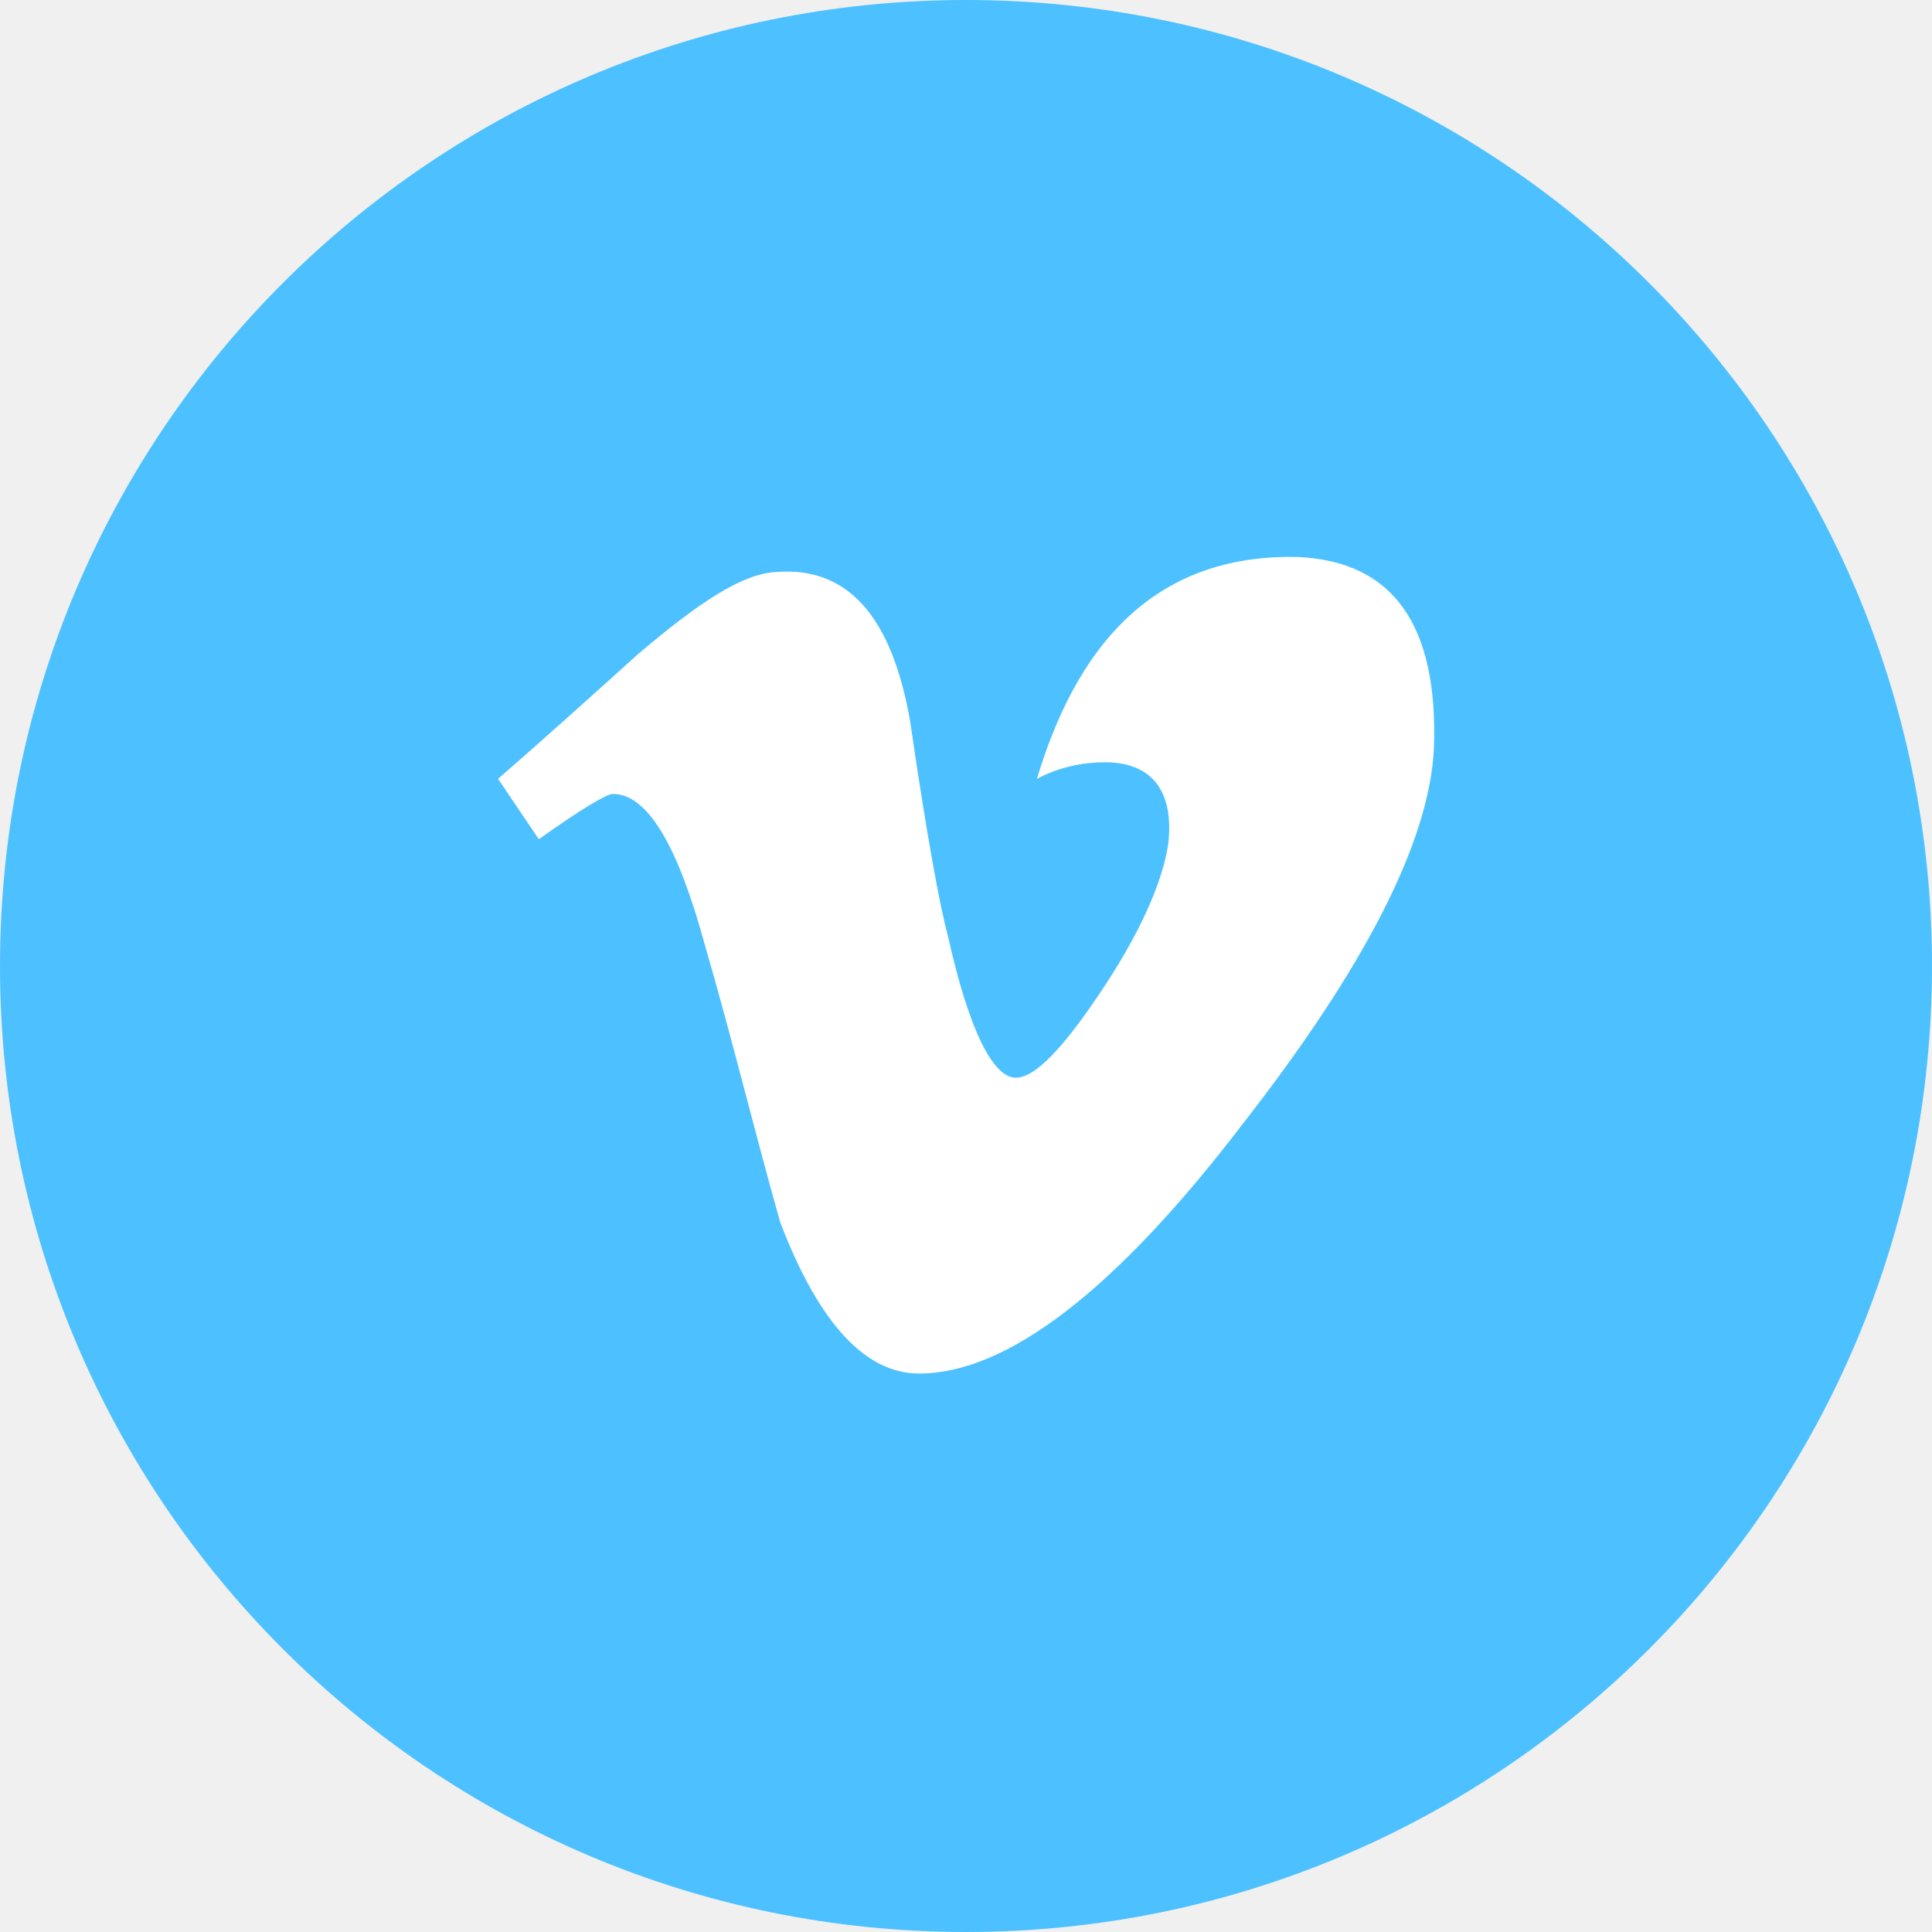
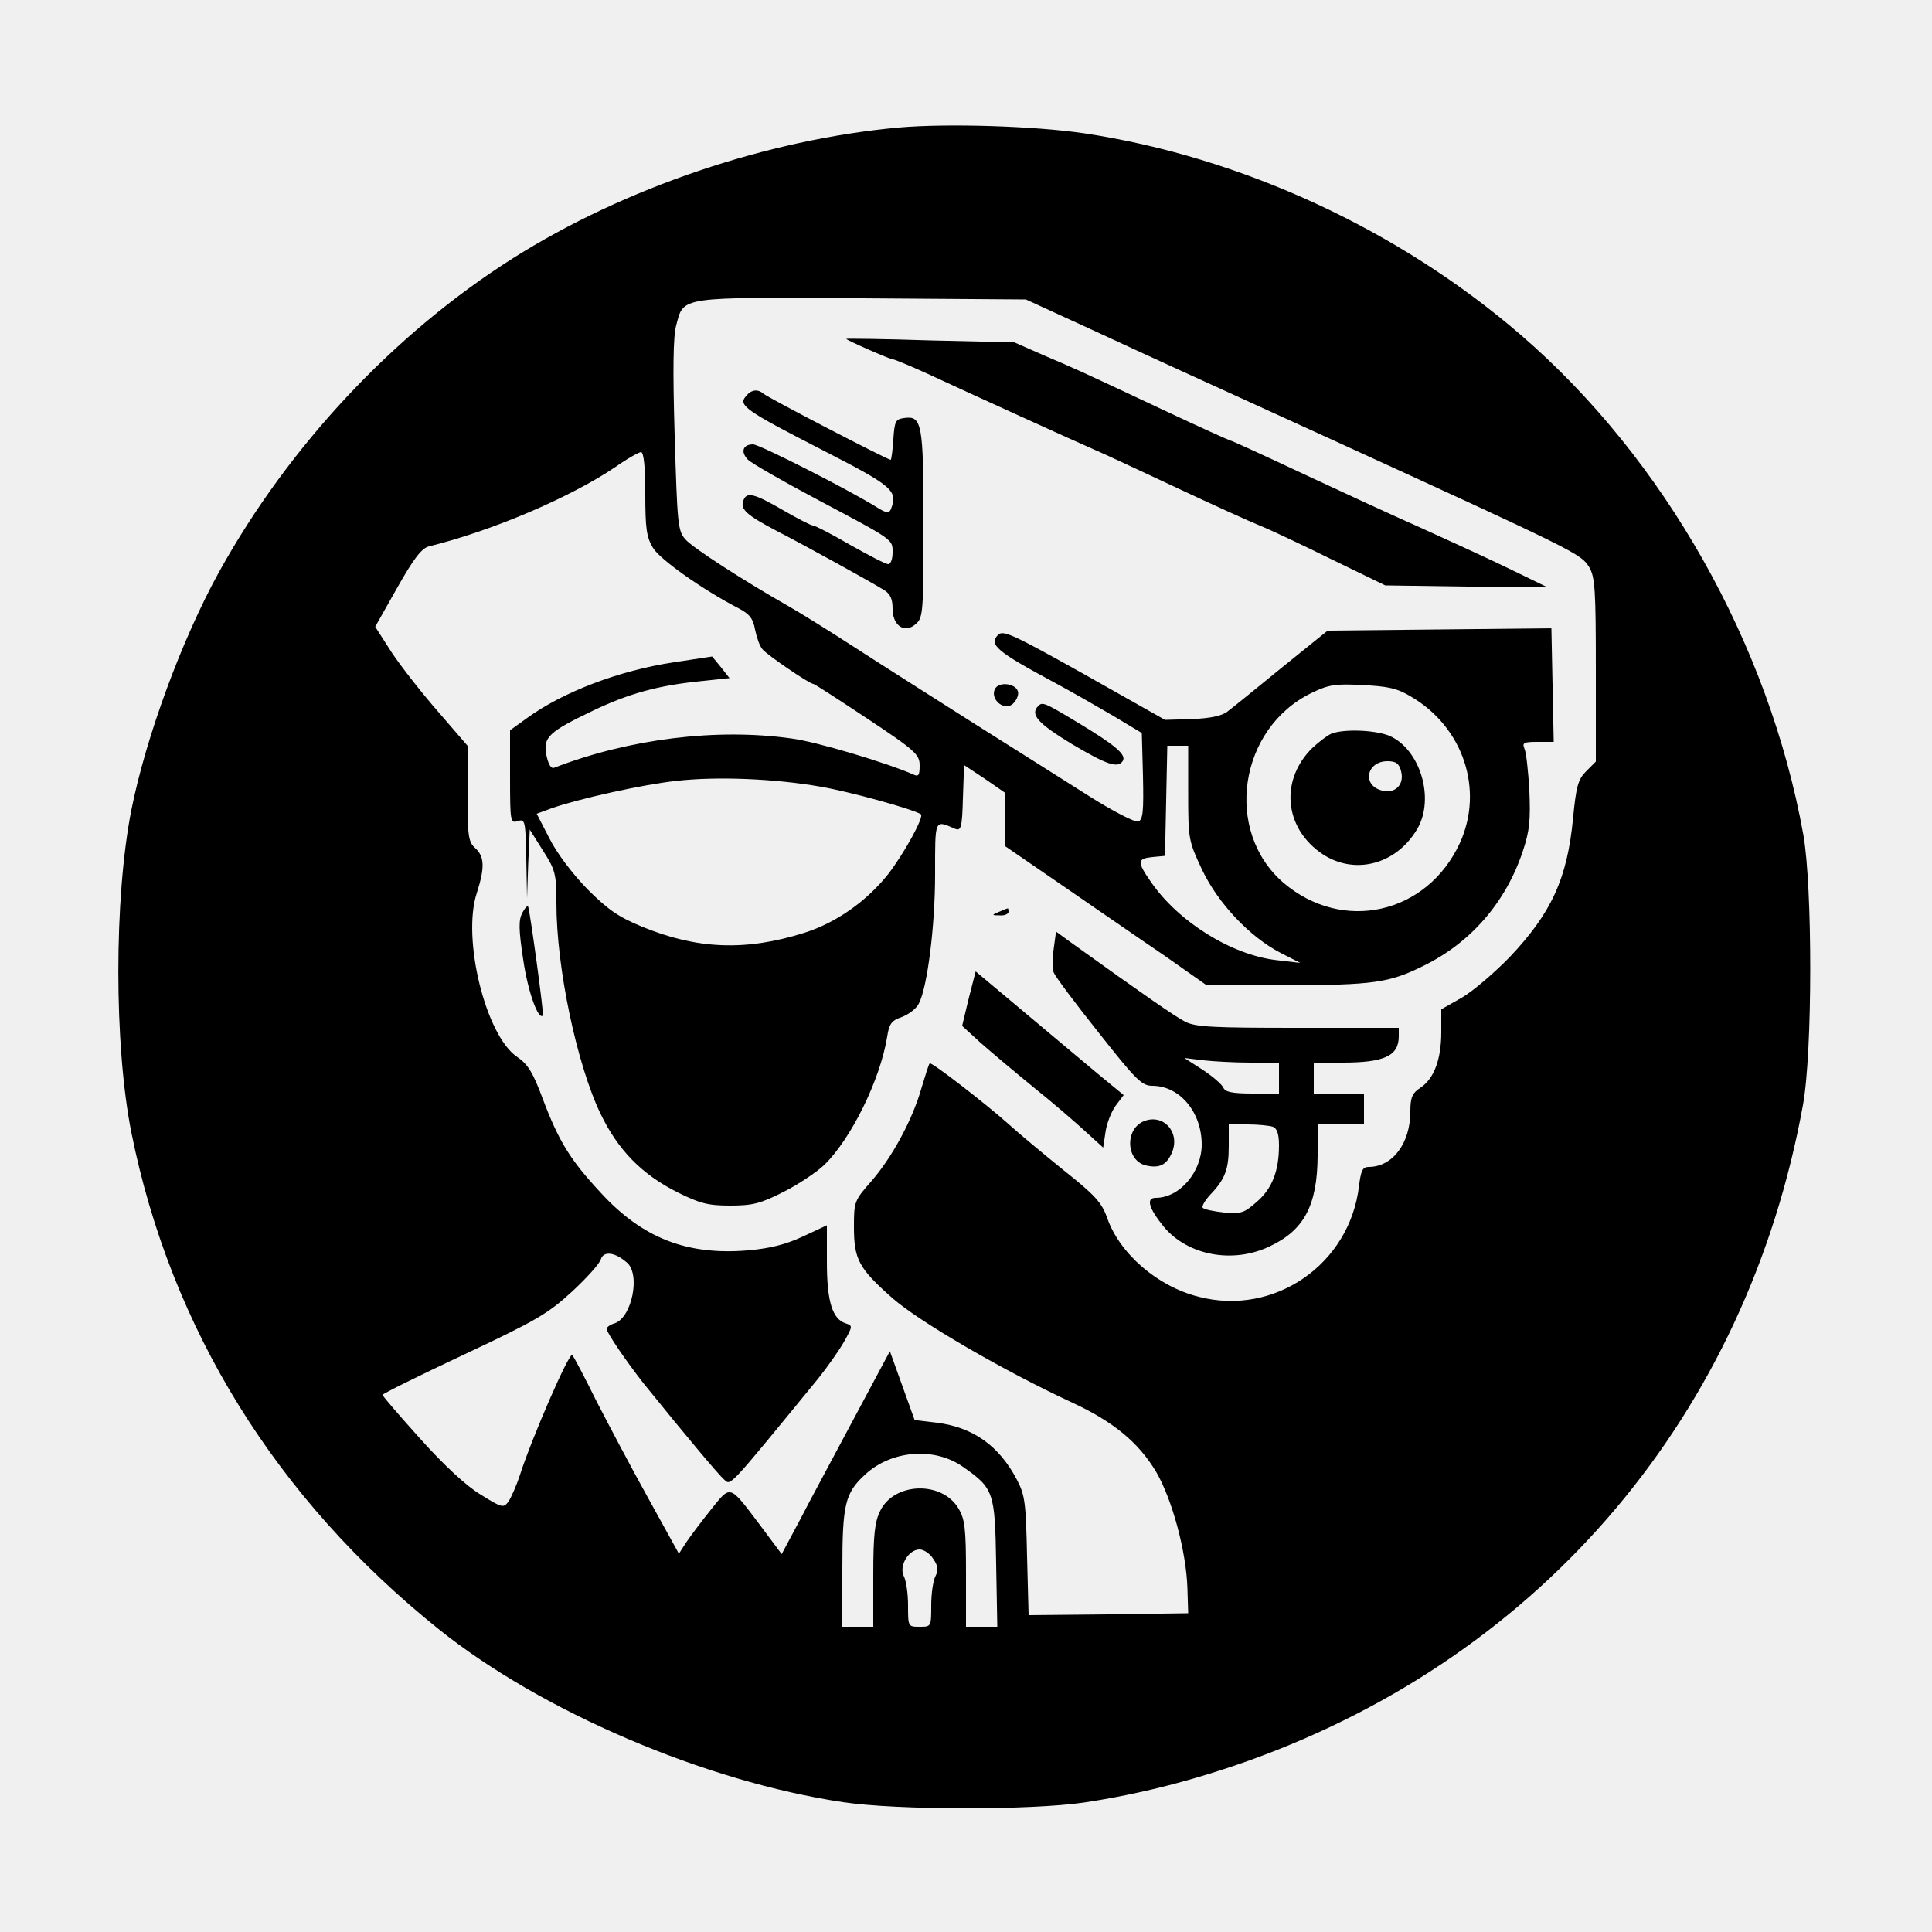
- <svg xmlns="http://www.w3.org/2000/svg" width="48" height="48" viewBox="0 0 48 48" fill="none">
-   <circle cx="24" cy="24" r="24" fill="#4DC1FF" />
-   <path d="M35.625 18.6C35.513 20.888 33.938 24 30.863 27.938C27.712 32.063 25.012 34.125 22.837 34.125C21.525 34.125 20.363 32.925 19.387 30.375C18.75 28.125 18.188 25.8 17.512 23.475C16.837 21 16.087 19.725 15.225 19.725C15.075 19.725 14.438 20.1 13.387 20.85L12.375 19.35C13.537 18.338 14.662 17.325 15.825 16.275C17.363 14.963 18.45 14.25 19.275 14.213C21.075 14.063 22.163 15.338 22.613 17.925C23.025 20.775 23.363 22.575 23.55 23.25C24.075 25.613 24.675 26.775 25.238 26.775C25.725 26.775 26.438 26.025 27.45 24.488C28.462 22.95 28.913 21.75 29.025 20.963C29.175 19.65 28.613 18.938 27.45 18.938C26.925 18.938 26.325 19.05 25.762 19.35C26.887 15.6 29.025 13.763 32.25 13.838C34.612 13.95 35.737 15.525 35.625 18.6Z" fill="white" />
+ <svg xmlns="http://www.w3.org/2000/svg" version="1.0" width="48pt" height="48pt" viewBox="0 0 500 500" preserveAspectRatio="xMidYMid meet">
+   <g transform="translate(0,500) scale(0.1,-0.1)" fill="#000000" stroke="none">
+     <path d="M2326 4670 c-340 -31 -710 -156 -998 -338 -308 -195 -580 -485 -761 -812 -96 -174 -189 -426 -227 -616 -45 -228 -45 -609 0 -835 102 -508 375 -948 795 -1285 267 -214 691 -395 1047 -448 140 -21 486 -21 623 -1 146 22 286 58 431 110 760 274 1285 897 1430 1695 25 136 25 565 1 700 -89 493 -360 973 -731 1293 -316 273 -724 461 -1130 522 -129 19 -355 26 -480 15z m499 -523 c179 -83 226 -104 605 -277 656 -300 661 -303 683 -338 15 -26 17 -59 17 -266 l0 -237 -25 -25 c-21 -21 -26 -39 -34 -122 -15 -156 -56 -245 -164 -359 -40 -41 -96 -89 -124 -105 l-53 -30 0 -59 c0 -71 -19 -121 -54 -144 -21 -14 -26 -25 -26 -61 0 -83 -46 -144 -108 -144 -16 0 -20 -10 -25 -50 -24 -202 -219 -337 -415 -286 -107 27 -205 112 -237 205 -14 39 -31 58 -113 123 -53 43 -117 96 -142 119 -57 51 -200 162 -204 157 -2 -1 -11 -30 -21 -63 -23 -82 -76 -180 -130 -242 -44 -50 -45 -53 -45 -118 0 -84 12 -107 99 -184 69 -61 287 -188 466 -271 108 -50 172 -104 217 -179 42 -72 78 -207 81 -301 l2 -65 -207 -3 -206 -2 -4 152 c-3 137 -5 158 -26 198 -46 88 -113 136 -207 148 l-58 7 -32 89 -32 89 -93 -174 c-51 -96 -115 -214 -140 -263 l-47 -88 -56 75 c-81 107 -75 105 -128 39 -25 -31 -54 -70 -64 -85 l-18 -28 -79 143 c-44 79 -104 193 -135 253 -30 61 -58 114 -62 118 -8 8 -104 -213 -135 -309 -9 -28 -23 -59 -30 -70 -13 -17 -16 -17 -72 18 -37 22 -95 76 -156 144 -54 60 -98 111 -98 114 0 3 95 50 210 104 187 88 218 106 280 163 38 35 72 73 75 84 7 22 36 19 68 -9 35 -31 12 -143 -33 -157 -11 -3 -20 -10 -20 -14 0 -10 52 -86 97 -143 113 -140 194 -236 207 -247 18 -15 5 -30 244 262 23 29 53 71 66 94 23 41 23 42 5 48 -35 11 -49 57 -49 159 l0 95 -62 -29 c-45 -21 -86 -31 -143 -36 -158 -13 -273 32 -381 150 -78 84 -108 132 -150 244 -25 67 -38 88 -66 107 -81 55 -143 306 -104 424 21 66 20 94 -4 116 -18 16 -20 31 -20 142 l0 123 -76 88 c-42 48 -96 117 -120 153 l-43 67 57 101 c43 76 63 102 82 107 160 39 365 126 482 205 31 22 62 39 67 39 7 0 11 -39 11 -107 0 -90 3 -113 20 -141 18 -30 130 -109 221 -156 29 -15 38 -27 43 -55 4 -20 12 -43 19 -51 12 -15 122 -90 132 -90 3 0 66 -41 140 -90 125 -83 135 -93 135 -121 0 -26 -3 -30 -17 -23 -69 30 -251 85 -316 93 -193 27 -419 -1 -613 -76 -8 -3 -15 9 -20 33 -9 46 6 60 121 115 92 44 168 65 277 76 l76 8 -22 28 -23 28 -99 -15 c-141 -21 -288 -77 -381 -145 l-43 -31 0 -121 c0 -116 1 -120 20 -114 19 6 20 1 22 -97 l2 -103 3 89 4 89 34 -54 c32 -50 35 -60 35 -137 0 -167 53 -417 114 -544 45 -94 107 -157 198 -203 60 -30 81 -35 138 -35 57 0 78 5 137 35 38 19 86 51 106 70 70 68 145 221 163 332 5 33 11 42 38 51 18 7 38 22 44 35 22 42 42 200 42 334 0 146 -2 141 52 118 15 -6 18 3 20 79 l3 86 53 -35 52 -36 0 -69 0 -69 150 -103 c83 -57 200 -138 262 -180 l111 -78 206 0 c225 1 266 6 356 51 122 60 212 164 256 296 18 54 20 81 17 157 -3 50 -8 99 -13 109 -6 15 -1 17 34 17 l42 0 -3 147 -3 147 -289 -3 -290 -3 -119 -96 c-66 -54 -129 -105 -141 -114 -15 -11 -44 -17 -92 -19 l-69 -2 -209 118 c-186 104 -210 115 -223 102 -25 -25 -4 -43 147 -124 41 -22 109 -61 150 -85 l75 -45 3 -111 c2 -92 0 -113 -12 -118 -8 -3 -63 25 -128 66 -62 39 -194 123 -293 185 -99 63 -238 151 -309 197 -71 46 -150 95 -175 109 -116 66 -248 151 -267 173 -20 22 -21 40 -28 269 -5 168 -4 257 4 285 20 75 3 73 480 70 l425 -3 170 -78z m827 -950 c135 -79 189 -241 126 -379 -85 -184 -303 -233 -456 -103 -156 134 -116 401 73 492 43 21 62 24 131 20 65 -3 90 -8 126 -30z m-577 -249 c0 -121 1 -124 36 -199 42 -88 124 -174 203 -215 l51 -26 -60 7 c-117 13 -255 99 -326 202 -37 53 -36 61 4 65 l32 3 3 143 3 142 27 0 27 0 0 -122z m-951 16 c76 -13 235 -57 259 -71 10 -6 -44 -103 -85 -156 -56 -70 -134 -125 -216 -151 -152 -48 -278 -43 -421 16 -61 25 -89 45 -141 97 -38 39 -79 93 -98 131 l-33 64 38 14 c71 25 238 62 323 71 104 12 255 6 374 -15z m368 -1760 c80 -56 83 -65 86 -250 l3 -164 -40 0 -41 0 0 138 c0 118 -3 141 -20 169 -43 71 -166 67 -202 -7 -14 -28 -18 -61 -18 -167 l0 -133 -40 0 -40 0 0 150 c0 166 7 196 58 243 68 64 180 73 254 21z m-77 -238 c13 -19 14 -29 6 -45 -6 -11 -11 -45 -11 -75 0 -56 0 -56 -30 -56 -30 0 -30 0 -30 56 0 30 -5 64 -11 75 -13 26 12 69 41 69 11 0 27 -11 35 -24z" />
+     <path d="M2190 4123 c0 -3 113 -53 121 -53 4 0 45 -17 91 -38 101 -47 391 -179 433 -197 17 -7 109 -50 205 -95 96 -45 195 -90 220 -100 25 -10 108 -49 185 -87 l140 -68 210 -3 210 -2 -105 51 c-58 28 -159 74 -225 104 -66 29 -202 92 -303 139 -100 47 -185 86 -188 86 -2 0 -78 34 -167 76 -234 110 -235 110 -317 145 l-75 33 -218 5 c-119 4 -217 5 -217 4z" />
+     <path d="M1930 3974 c-20 -23 0 -37 197 -138 183 -94 197 -105 179 -153 -5 -12 -11 -12 -38 5 -76 47 -303 162 -319 162 -27 0 -33 -20 -13 -40 11 -10 89 -55 174 -100 205 -109 200 -105 200 -140 0 -17 -5 -30 -11 -30 -7 0 -51 23 -99 50 -48 28 -91 50 -96 50 -5 0 -40 18 -78 40 -74 43 -94 48 -102 25 -9 -23 8 -38 88 -80 70 -36 228 -123 276 -152 16 -10 22 -23 22 -48 0 -45 32 -66 61 -39 18 16 19 33 19 259 0 261 -4 280 -51 273 -21 -3 -24 -8 -27 -55 -2 -29 -5 -53 -7 -53 -8 0 -320 162 -329 171 -15 13 -32 11 -46 -7z" />
+     <path d="M2574 3215 c-10 -25 22 -53 44 -39 9 6 17 20 17 30 0 25 -52 33 -61 9z" />
+     <path d="M2687 3173 c-22 -22 -1 -45 86 -98 93 -55 120 -64 133 -44 9 16 -19 40 -115 98 -88 53 -93 55 -104 44z" />
+     <path d="M1352 2638 c-10 -19 -10 -42 2 -121 12 -83 39 -158 51 -145 3 3 -32 261 -38 281 -1 5 -8 -2 -15 -15z" />
+     <path d="M2585 2640 c-19 -8 -19 -9 3 -9 12 -1 22 4 22 9 0 6 -1 10 -2 9 -2 0 -12 -4 -23 -9z" />
+     <path d="M2727 2545 c-4 -25 -4 -53 0 -62 4 -10 56 -80 116 -155 97 -123 112 -138 139 -138 71 0 128 -68 128 -152 0 -71 -57 -138 -119 -138 -26 0 -18 -27 21 -75 62 -74 178 -96 273 -51 90 42 124 106 125 234 l0 82 60 0 60 0 0 40 0 40 -65 0 -65 0 0 40 0 40 74 0 c108 0 146 17 146 68 l0 22 -260 0 c-221 0 -266 2 -293 16 -27 14 -102 66 -297 206 l-37 27 -6 -44z m509 -295 l74 0 0 -40 0 -40 -69 0 c-52 0 -70 4 -75 15 -3 8 -27 29 -53 46 l-48 31 49 -6 c27 -3 82 -6 122 -6z m58 -166 c11 -4 16 -19 16 -48 0 -67 -18 -112 -57 -146 -33 -29 -41 -32 -85 -28 -27 3 -51 8 -55 12 -4 3 5 19 19 34 39 41 48 66 48 126 l0 56 49 0 c27 0 56 -3 65 -6z" />
+     <path d="M2507 2416 l-17 -71 47 -43 c27 -24 89 -76 138 -116 50 -40 110 -92 135 -115 l45 -41 6 40 c3 22 15 53 26 68 l21 28 -62 51 c-33 28 -120 100 -191 160 l-130 109 -18 -70z" />
+     <path d="M2962 2099 c-51 -19 -49 -102 3 -115 34 -8 53 0 67 31 24 52 -19 103 -70 84z" />
+     <path d="M3445 3101 c-11 -5 -33 -22 -49 -37 -79 -78 -74 -193 10 -262 85 -71 204 -46 262 53 46 79 7 207 -73 241 -37 15 -118 18 -150 5z m181 -97 c9 -34 -15 -59 -49 -50 -53 13 -41 76 14 76 22 0 30 -6 35 -26z" />
+   </g>
</svg>
